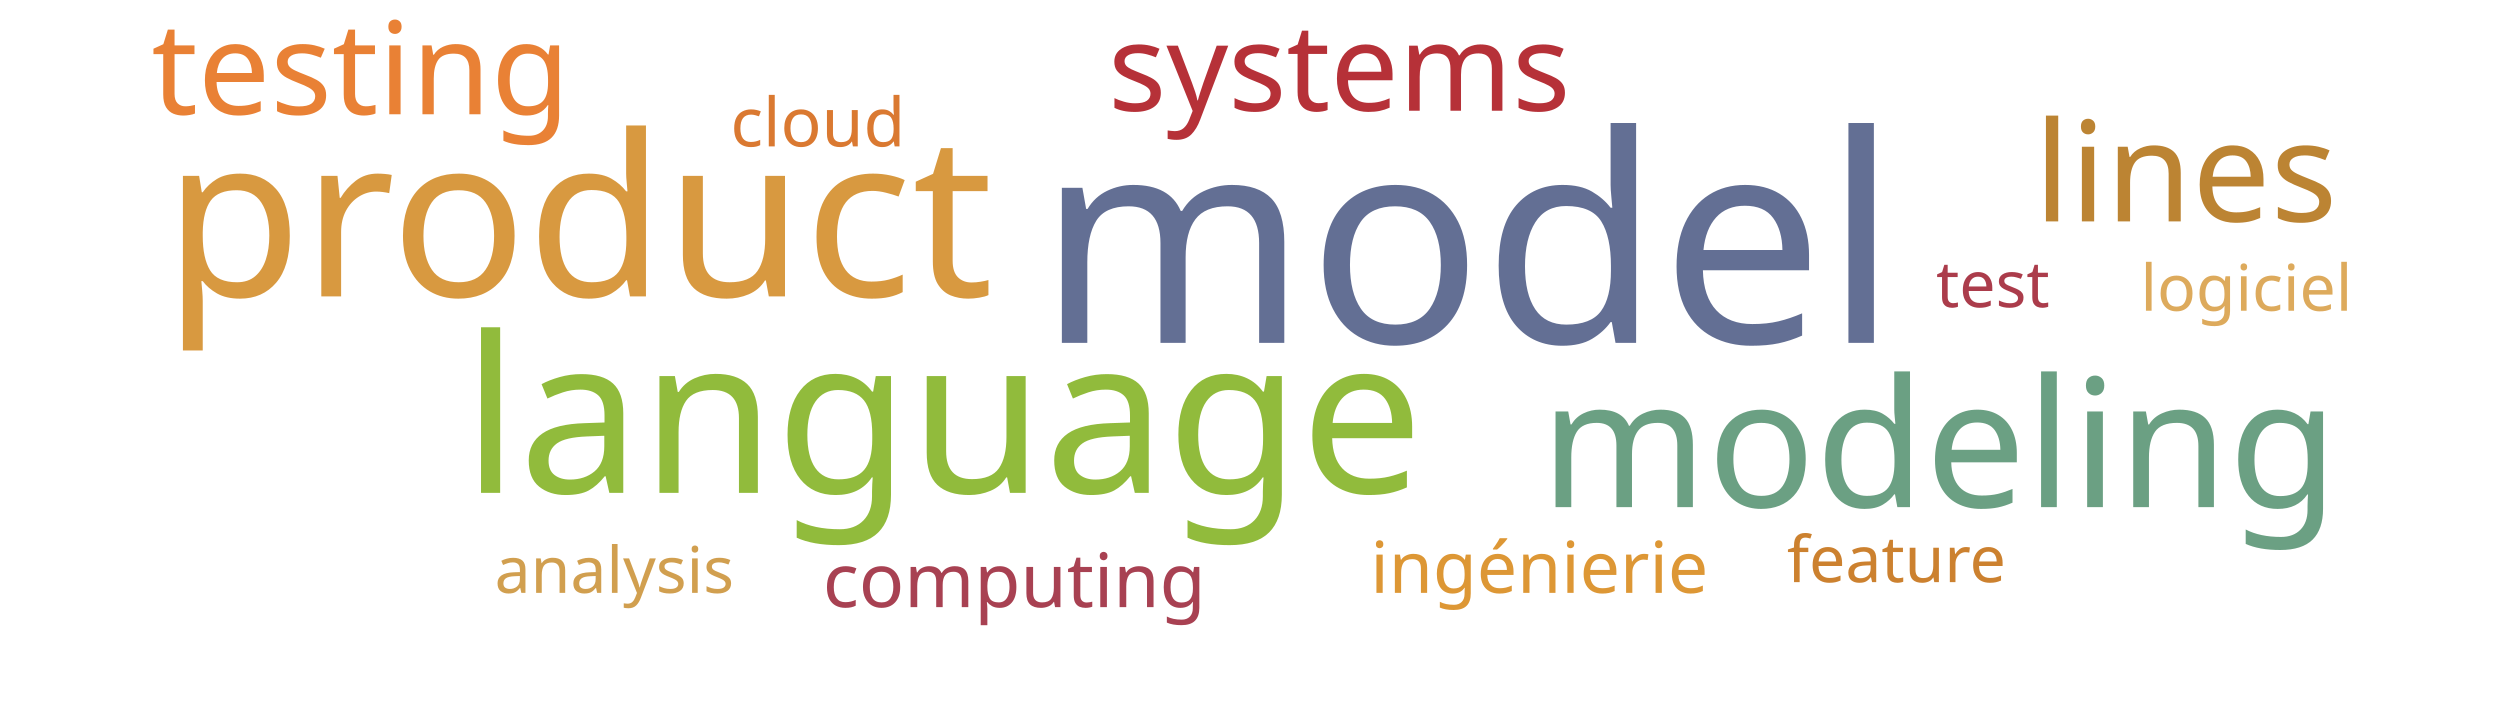
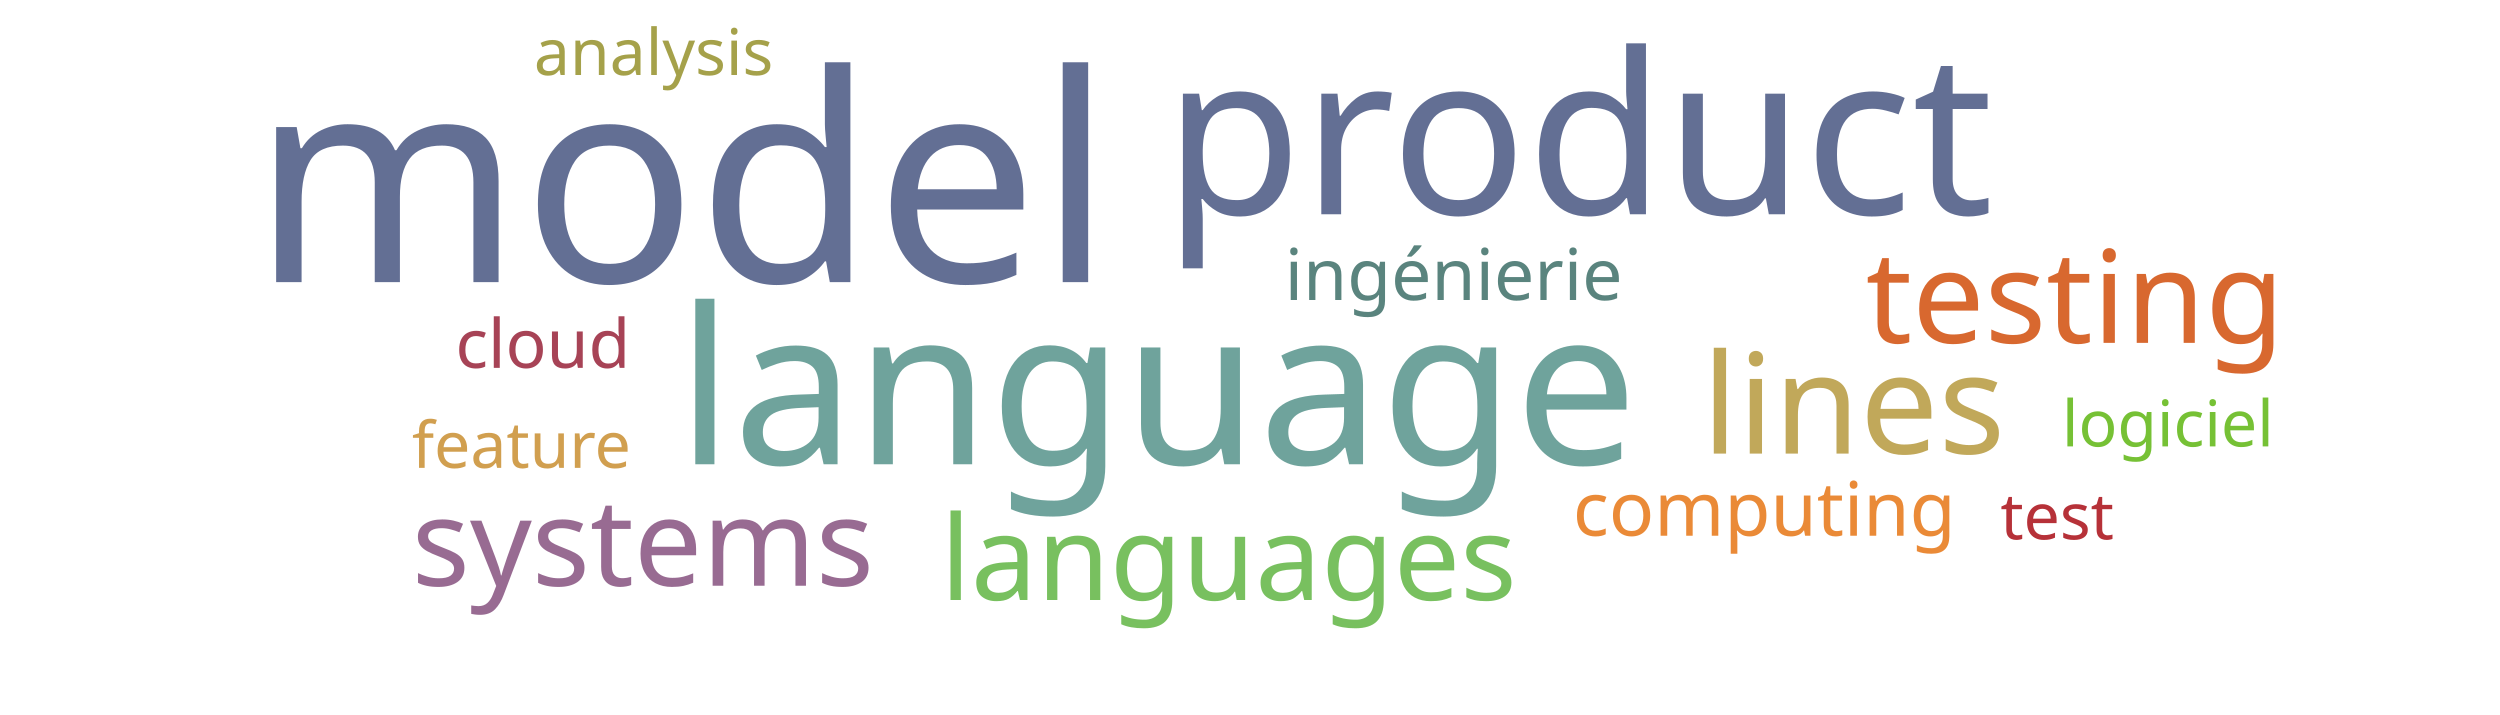
<svg xmlns="http://www.w3.org/2000/svg" width="700" height="200">
  <g transform="translate(350, 100)">
-     <text text-anchor="middle" style="font-family: Impact; font-size: 81px; fill: #636f94" transform="translate(61,-4)rotate(0)">model</text>
-     <text text-anchor="middle" style="font-family: Impact; font-size: 63px; fill: #d89940" transform="translate(-188,-17)rotate(0)">product</text>
-     <text text-anchor="middle" style="font-family: Impact; font-size: 61px; fill: #91bb3c" transform="translate(-86,38)rotate(0)">language</text>
-     <text text-anchor="middle" style="font-family: Impact; font-size: 50px; fill: #6ba083" transform="translate(193,42)rotate(0)">modeling</text>
-     <text text-anchor="middle" style="font-family: Impact; font-size: 39px; fill: #bc8433" transform="translate(262,-38)rotate(0)">lines</text>
-     <text text-anchor="middle" style="font-family: Impact; font-size: 36px; fill: #e98135" transform="translate(-249,-68)rotate(0)">testing</text>
-     <text text-anchor="middle" style="font-family: Impact; font-size: 34px; fill: #b63138" transform="translate(25,-69)rotate(0)">systems</text>
-     <text text-anchor="middle" style="font-family: Impact; font-size: 21px; fill: #a84152" transform="translate(-66,70)rotate(0)">computing</text>
-     <text text-anchor="middle" style="font-family: Impact; font-size: 20px; fill: #dd9735" transform="translate(81,66)rotate(0)">ingénierie</text>
-     <text text-anchor="middle" style="font-family: Impact; font-size: 19px; fill: #da7931" transform="translate(-121,-59)rotate(0)">cloud</text>
-     <text text-anchor="middle" style="font-family: Impact; font-size: 18px; fill: #ab3c4b" transform="translate(208,-14)rotate(0)">test</text>
-     <text text-anchor="middle" style="font-family: Impact; font-size: 18px; fill: #ddaa5c" transform="translate(279,-13)rotate(0)">logiciel</text>
-     <text text-anchor="middle" style="font-family: Impact; font-size: 18px; fill: #cc812f" transform="translate(181,63)rotate(0)">feature</text>
-     <text text-anchor="middle" style="font-family: Impact; font-size: 18px; fill: #d19f4f" transform="translate(-178,66)rotate(0)">analysis</text>
+     <text text-anchor="middle" style="font-family: Impact; font-size: 81px; fill: #636f94" transform="translate(-159,-21)rotate(0)">model</text>
+     <text text-anchor="middle" style="font-family: Impact; font-size: 63px; fill: #636f94" transform="translate(92,-40)rotate(0)">product</text>
+     <text text-anchor="middle" style="font-family: Impact; font-size: 61px; fill: #6fa39c" transform="translate(-26,30)rotate(0)">language</text>
+     <text text-anchor="middle" style="font-family: Impact; font-size: 39px; fill: #c1a85a" transform="translate(169,27)rotate(0)">lines</text>
+     <text text-anchor="middle" style="font-family: Impact; font-size: 36px; fill: #d8682f" transform="translate(231,-4)rotate(0)">testing</text>
+     <text text-anchor="middle" style="font-family: Impact; font-size: 34px; fill: #986b92" transform="translate(-170,64)rotate(0)">systems</text>
+     <text text-anchor="middle" style="font-family: Impact; font-size: 33px; fill: #78c05f" transform="translate(-6,68)rotate(0)">languages</text>
+     <text text-anchor="middle" style="font-family: Impact; font-size: 21px; fill: #ea8a37" transform="translate(144,50)rotate(0)">computing</text>
+     <text text-anchor="middle" style="font-family: Impact; font-size: 20px; fill: #5a847e" transform="translate(57,-16)rotate(0)">ingénierie</text>
+     <text text-anchor="middle" style="font-family: Impact; font-size: 19px; fill: #a74356" transform="translate(-198,3)rotate(0)">cloud</text>
+     <text text-anchor="middle" style="font-family: Impact; font-size: 18px; fill: #b63138" transform="translate(226,51)rotate(0)">test</text>
+     <text text-anchor="middle" style="font-family: Impact; font-size: 18px; fill: #76c135" transform="translate(257,25)rotate(0)">logiciel</text>
+     <text text-anchor="middle" style="font-family: Impact; font-size: 18px; fill: #d19f4f" transform="translate(-204,31)rotate(0)">feature</text>
+     <text text-anchor="middle" style="font-family: Impact; font-size: 18px; fill: #a5a14a" transform="translate(-167,-79)rotate(0)">analysis</text>
  </g>
</svg>
